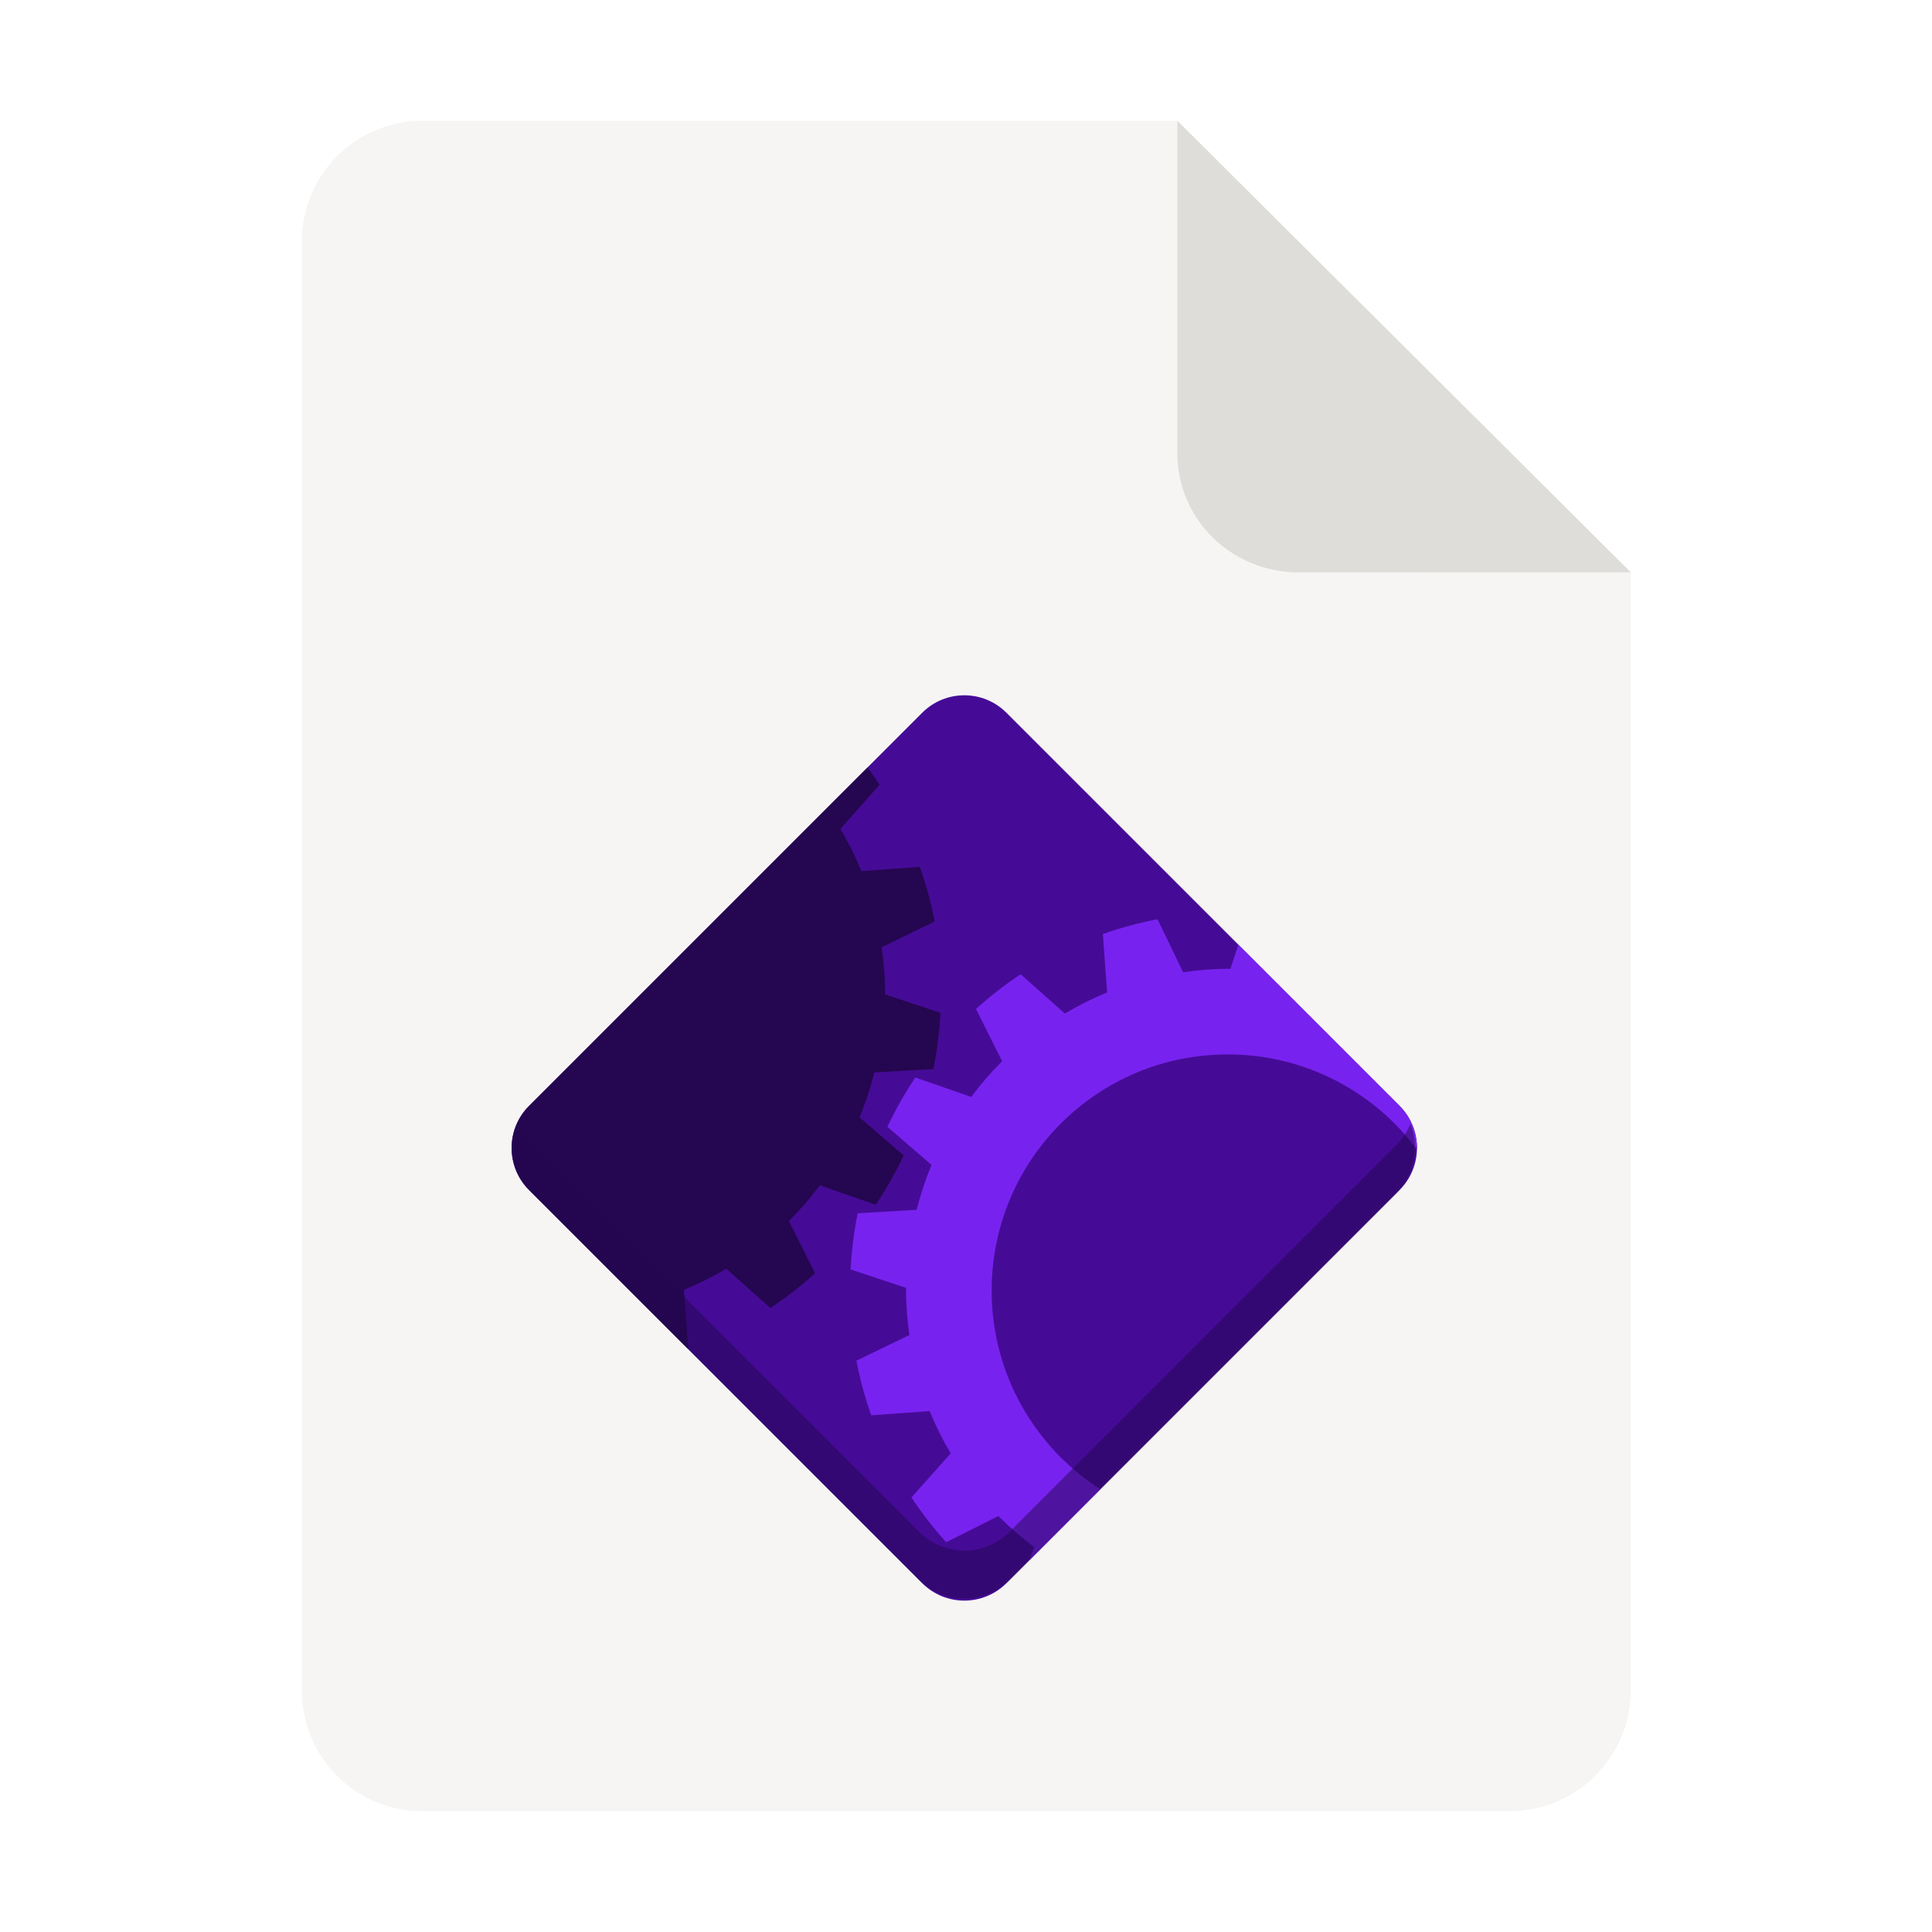
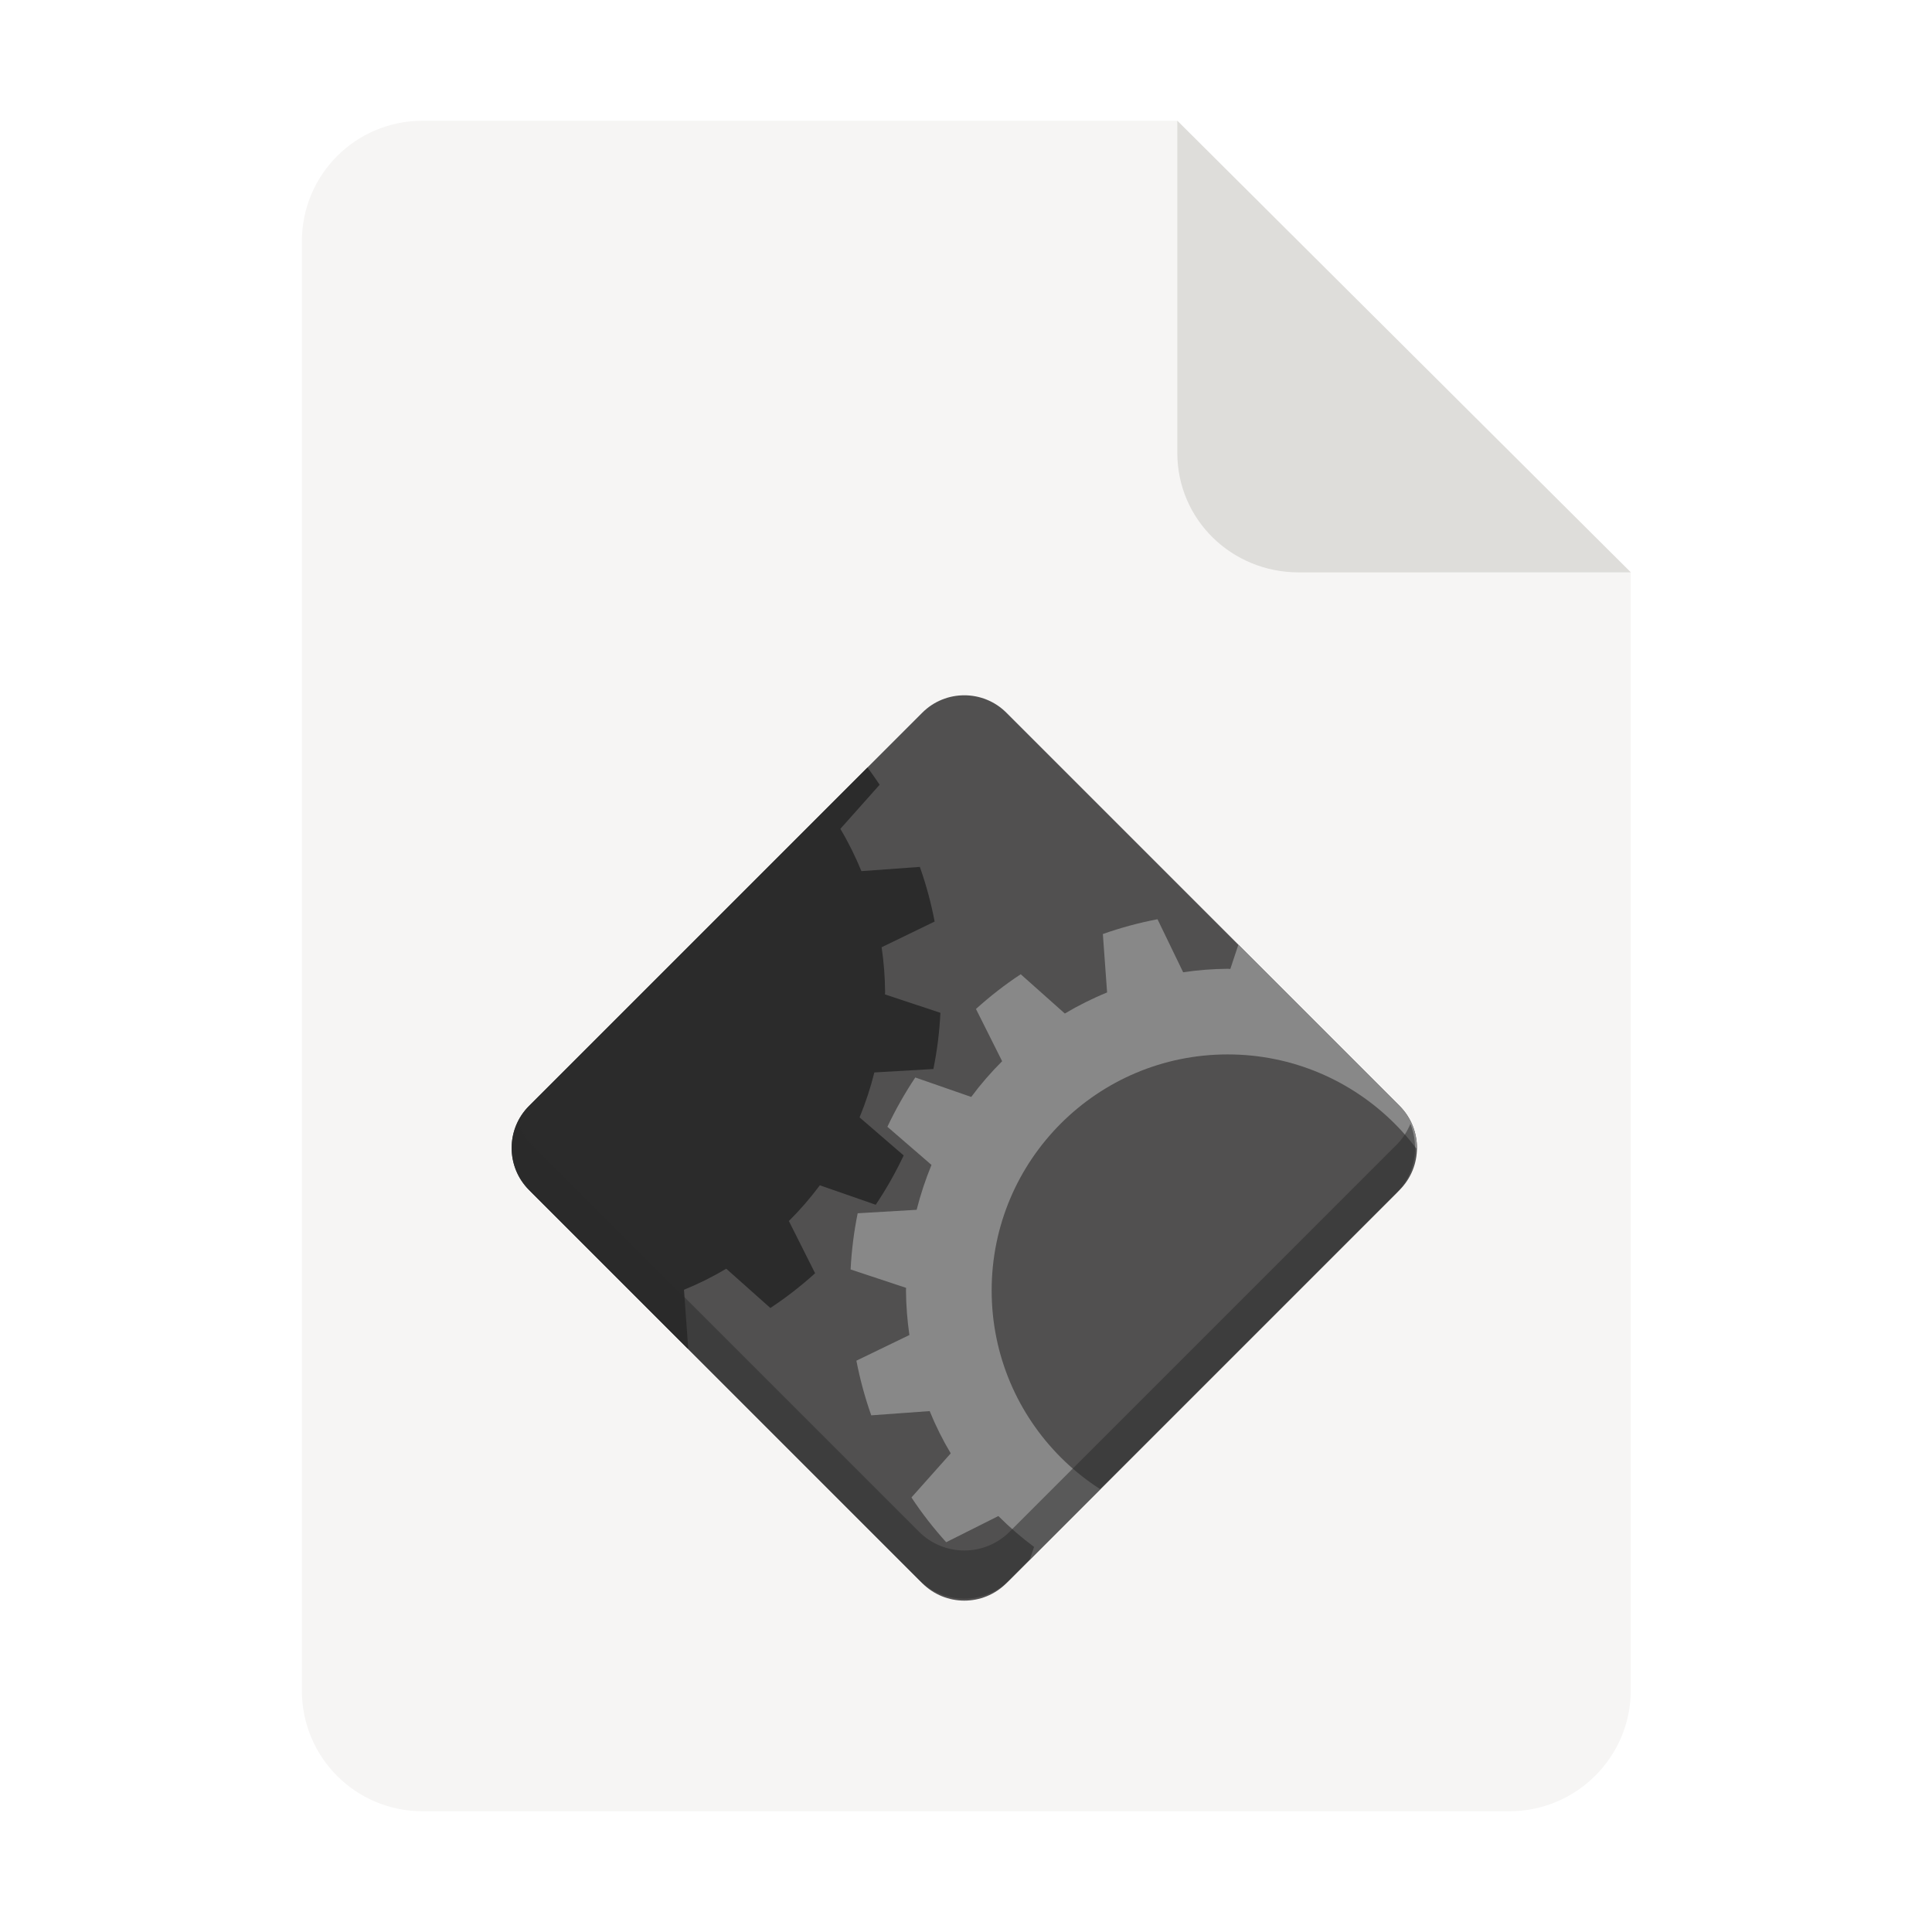
<svg xmlns="http://www.w3.org/2000/svg" width="128px" height="128px" viewBox="0 0 128 128">
  <clipPath id="a">
    <path d="m33 46h61v61h-61z" />
  </clipPath>
  <clipPath id="b">
    <path d="m66.676 47.219 26.047 26.047c1.539 1.539 1.539 4.039 0 5.578l-26.047 26.047c-1.539 1.539-4.035 1.539-5.574 0l-26.047-26.047c-1.543-1.539-1.543-4.039 0-5.578l26.047-26.047c1.539-1.539 4.035-1.539 5.574 0" />
  </clipPath>
  <clipPath id="c">
    <path d="m56 60h38v47h-38z" />
  </clipPath>
  <clipPath id="d">
    <path d="m66.676 47.219 26.047 26.047c1.539 1.539 1.539 4.039 0 5.578l-26.047 26.047c-1.539 1.539-4.035 1.539-5.574 0l-26.047-26.047c-1.543-1.539-1.543-4.039 0-5.578l26.047-26.047c1.539-1.539 4.035-1.539 5.574 0" />
  </clipPath>
  <clipPath id="e">
    <path d="m33 46h30v45h-30z" />
  </clipPath>
  <clipPath id="f">
    <path d="m66.676 47.219 26.047 26.047c1.539 1.539 1.539 4.039 0 5.578l-26.047 26.047c-1.539 1.539-4.035 1.539-5.574 0l-26.047-26.047c-1.543-1.539-1.543-4.039 0-5.578l26.047-26.047c1.539-1.539 4.035-1.539 5.574 0" />
  </clipPath>
  <path d="m28 8h50l30.043 29.918v74.059c0 4.434-3.609 8.023-8.043 8.023h-72c-4.434 0-8-3.566-8-8v-96c0-4.434 3.566-8 8-8" fill="#f6f5f4" />
  <path d="m78 8v22c0 4.434 3.609 7.922 8.043 7.922l22-0.004z" fill="#deddda" />
  <g clip-path="url(#a)">
    <g clip-path="url(#b)">
-       <path d="m64.641 45.184 30.117 30.117c0.418 0.418 0.418 1.09 0 1.508l-30.117 30.117c-0.414 0.414-1.09 0.414-1.504 0l-30.117-30.117c-0.418-0.418-0.418-1.09 0-1.508l30.117-30.117c0.414-0.414 1.09-0.414 1.504 0" fill="#450b96" />
+       <path d="m64.641 45.184 30.117 30.117c0.418 0.418 0.418 1.09 0 1.508l-30.117 30.117c-0.414 0.414-1.09 0.414-1.504 0l-30.117-30.117c-0.418-0.418-0.418-1.09 0-1.508l30.117-30.117c0.414-0.414 1.09-0.414 1.504 0" fill="#515050" />
    </g>
  </g>
  <g clip-path="url(#c)">
    <g clip-path="url(#d)">
-       <path d="m82.731 60.52-1.219 3.676-0.176-0.012c-0.984 0.008-1.973 0.086-2.949 0.23l-1.699-3.512c-1.23 0.234-2.441 0.562-3.621 0.98l0.281 3.871c-0.969 0.395-1.902 0.863-2.801 1.395l-2.922-2.602c-1.047 0.691-2.035 1.461-2.965 2.301l1.734 3.461c-0.738 0.738-1.426 1.527-2.047 2.367l-3.707-1.289c-0.695 1.043-1.312 2.133-1.848 3.266l2.922 2.527c-0.398 0.965-0.727 1.961-0.984 2.973l-3.906 0.23c-0.25 1.227-0.406 2.473-0.469 3.723l3.676 1.219c-0.004 0.059-0.004 0.117-0.008 0.176 0.008 0.984 0.086 1.973 0.227 2.949l-3.512 1.699c0.238 1.23 0.566 2.441 0.984 3.621l3.871-0.281q0.592 1.453 1.395 2.801l-2.602 2.922c0.691 1.047 1.461 2.035 2.301 2.965l3.457-1.734c0.738 0.738 1.531 1.426 2.367 2.047l-1.285 3.707c1.039 0.695 2.129 1.312 3.262 1.848l2.527-2.922q1.453 0.598 2.977 0.984l0.227 3.906c1.23 0.25 2.473 0.406 3.723 0.469l1.219-3.676c0.059 0 0.117 0.004 0.176 0.008 0.988-0.008 1.973-0.086 2.949-0.227l1.699 3.512c1.23-0.238 2.441-0.566 3.625-0.984l-0.281-3.871c0.965-0.395 1.902-0.859 2.801-1.395l2.922 2.602c1.043-0.691 2.035-1.461 2.965-2.301l-1.738-3.461c0.742-0.734 1.426-1.527 2.051-2.367l3.703 1.289c0.699-1.039 1.316-2.133 1.852-3.262l-2.926-2.527q0.604-1.453 0.984-2.977l3.91-0.227c0.246-1.23 0.402-2.473 0.465-3.723l-3.676-1.219c0.004-0.059 0.008-0.117 0.008-0.176-0.004-0.988-0.082-1.973-0.227-2.949l3.512-1.699c-0.234-1.23-0.562-2.441-0.98-3.625l-3.871 0.281c-0.395-0.965-0.863-1.902-1.395-2.801l2.602-2.922c-0.691-1.043-1.461-2.035-2.301-2.965l-3.461 1.738q-1.107-1.113-2.367-2.051l1.289-3.703c-1.043-0.699-2.133-1.316-3.266-1.852l-2.527 2.926c-0.965-0.402-1.961-0.73-2.973-0.984l-0.23-3.91c-1.227-0.25-2.473-0.402-3.723-0.465m-1.395 9.34c8.637 0 15.641 7.004 15.641 15.641s-7.004 15.637-15.641 15.637-15.637-7-15.637-15.637 7-15.641 15.637-15.641" fill="#7822ef" />
+       <path d="m82.731 60.52-1.219 3.676-0.176-0.012c-0.984 0.008-1.973 0.086-2.949 0.23l-1.699-3.512c-1.23 0.234-2.441 0.562-3.621 0.98l0.281 3.871c-0.969 0.395-1.902 0.863-2.801 1.395l-2.922-2.602c-1.047 0.691-2.035 1.461-2.965 2.301l1.734 3.461c-0.738 0.738-1.426 1.527-2.047 2.367l-3.707-1.289c-0.695 1.043-1.312 2.133-1.848 3.266l2.922 2.527c-0.398 0.965-0.727 1.961-0.984 2.973l-3.906 0.23c-0.25 1.227-0.406 2.473-0.469 3.723l3.676 1.219c-0.004 0.059-0.004 0.117-0.008 0.176 0.008 0.984 0.086 1.973 0.227 2.949l-3.512 1.699c0.238 1.23 0.566 2.441 0.984 3.621l3.871-0.281q0.592 1.453 1.395 2.801l-2.602 2.922c0.691 1.047 1.461 2.035 2.301 2.965l3.457-1.734c0.738 0.738 1.531 1.426 2.367 2.047l-1.285 3.707c1.039 0.695 2.129 1.312 3.262 1.848l2.527-2.922q1.453 0.598 2.977 0.984l0.227 3.906c1.23 0.25 2.473 0.406 3.723 0.469l1.219-3.676c0.059 0 0.117 0.004 0.176 0.008 0.988-0.008 1.973-0.086 2.949-0.227l1.699 3.512c1.23-0.238 2.441-0.566 3.625-0.984l-0.281-3.871c0.965-0.395 1.902-0.859 2.801-1.395l2.922 2.602c1.043-0.691 2.035-1.461 2.965-2.301l-1.738-3.461c0.742-0.734 1.426-1.527 2.051-2.367l3.703 1.289c0.699-1.039 1.316-2.133 1.852-3.262l-2.926-2.527q0.604-1.453 0.984-2.977l3.91-0.227c0.246-1.23 0.402-2.473 0.465-3.723l-3.676-1.219c0.004-0.059 0.008-0.117 0.008-0.176-0.004-0.988-0.082-1.973-0.227-2.949l3.512-1.699c-0.234-1.23-0.562-2.441-0.98-3.625l-3.871 0.281c-0.395-0.965-0.863-1.902-1.395-2.801l2.602-2.922c-0.691-1.043-1.461-2.035-2.301-2.965l-3.461 1.738q-1.107-1.113-2.367-2.051l1.289-3.703c-1.043-0.699-2.133-1.316-3.266-1.852l-2.527 2.926c-0.965-0.402-1.961-0.73-2.973-0.984l-0.23-3.91c-1.227-0.25-2.473-0.402-3.723-0.465m-1.395 9.34c8.637 0 15.641 7.004 15.641 15.641s-7.004 15.637-15.641 15.637-15.637-7-15.637-15.637 7-15.641 15.637-15.641" fill="#888888" />
    </g>
  </g>
  <g clip-path="url(#e)">
    <g clip-path="url(#f)">
-       <path d="m38.719 40.727-1.215 3.676-0.176-0.012c-0.988 0.008-1.973 0.086-2.949 0.23l-1.703-3.512c-1.23 0.234-2.441 0.562-3.621 0.98l0.281 3.871c-0.965 0.395-1.902 0.863-2.801 1.395l-2.922-2.602c-1.043 0.691-2.035 1.461-2.965 2.301l1.738 3.461q-1.113 1.107-2.051 2.367l-3.703-1.289c-0.699 1.043-1.316 2.133-1.852 3.266l2.926 2.527c-0.402 0.965-0.73 1.961-0.984 2.973l-3.91 0.23c-0.25 1.227-0.402 2.473-0.465 3.723l3.676 1.219-0.012 0.176c0.008 0.984 0.086 1.973 0.23 2.945l-3.512 1.703c0.234 1.23 0.562 2.441 0.98 3.621l3.871-0.281q0.592 1.453 1.395 2.801l-2.602 2.922c0.691 1.047 1.461 2.035 2.301 2.965l3.461-1.734c0.738 0.738 1.527 1.422 2.367 2.047l-1.289 3.703c1.043 0.699 2.133 1.316 3.266 1.852l2.527-2.922c0.965 0.398 1.961 0.727 2.973 0.98l0.23 3.91c1.227 0.25 2.469 0.406 3.723 0.469l1.219-3.676c0.059 0 0.117 0.004 0.176 0.008 0.984-0.008 1.969-0.086 2.945-0.23l1.703 3.512c1.23-0.234 2.441-0.562 3.621-0.98l-0.281-3.871c0.965-0.395 1.902-0.859 2.801-1.395l2.922 2.602c1.047-0.691 2.035-1.461 2.965-2.301l-1.738-3.461c0.742-0.734 1.426-1.527 2.051-2.367l3.703 1.289c0.699-1.039 1.316-2.133 1.852-3.266l-2.922-2.523c0.398-0.969 0.727-1.961 0.98-2.977l3.91-0.227c0.25-1.23 0.406-2.473 0.465-3.723l-3.672-1.219c0-0.059 0.004-0.117 0.008-0.176-0.008-0.988-0.086-1.973-0.23-2.949l3.512-1.703c-0.234-1.23-0.562-2.441-0.98-3.621l-3.871 0.281c-0.395-0.965-0.859-1.902-1.395-2.801l2.602-2.922c-0.691-1.043-1.461-2.035-2.301-2.965l-3.461 1.738q-1.107-1.113-2.367-2.051l1.289-3.703c-1.039-0.699-2.133-1.316-3.266-1.852l-2.527 2.926c-0.965-0.402-1.957-0.73-2.973-0.984l-0.227-3.91c-1.23-0.25-2.473-0.402-3.727-0.465" fill="#250650" />
+       <path d="m38.719 40.727-1.215 3.676-0.176-0.012c-0.988 0.008-1.973 0.086-2.949 0.23l-1.703-3.512c-1.23 0.234-2.441 0.562-3.621 0.98l0.281 3.871c-0.965 0.395-1.902 0.863-2.801 1.395l-2.922-2.602c-1.043 0.691-2.035 1.461-2.965 2.301l1.738 3.461q-1.113 1.107-2.051 2.367l-3.703-1.289c-0.699 1.043-1.316 2.133-1.852 3.266l2.926 2.527c-0.402 0.965-0.73 1.961-0.984 2.973l-3.91 0.23c-0.25 1.227-0.402 2.473-0.465 3.723l3.676 1.219-0.012 0.176c0.008 0.984 0.086 1.973 0.23 2.945l-3.512 1.703c0.234 1.23 0.562 2.441 0.98 3.621l3.871-0.281q0.592 1.453 1.395 2.801l-2.602 2.922c0.691 1.047 1.461 2.035 2.301 2.965l3.461-1.734c0.738 0.738 1.527 1.422 2.367 2.047l-1.289 3.703c1.043 0.699 2.133 1.316 3.266 1.852l2.527-2.922c0.965 0.398 1.961 0.727 2.973 0.98l0.23 3.91c1.227 0.25 2.469 0.406 3.723 0.469l1.219-3.676c0.059 0 0.117 0.004 0.176 0.008 0.984-0.008 1.969-0.086 2.945-0.23l1.703 3.512c1.23-0.234 2.441-0.562 3.621-0.98l-0.281-3.871c0.965-0.395 1.902-0.859 2.801-1.395l2.922 2.602c1.047-0.691 2.035-1.461 2.965-2.301l-1.738-3.461c0.742-0.734 1.426-1.527 2.051-2.367l3.703 1.289c0.699-1.039 1.316-2.133 1.852-3.266l-2.922-2.523c0.398-0.969 0.727-1.961 0.98-2.977l3.91-0.227c0.25-1.23 0.406-2.473 0.465-3.723l-3.672-1.219c0-0.059 0.004-0.117 0.008-0.176-0.008-0.988-0.086-1.973-0.23-2.949l3.512-1.703c-0.234-1.23-0.562-2.441-0.98-3.621l-3.871 0.281c-0.395-0.965-0.859-1.902-1.395-2.801l2.602-2.922c-0.691-1.043-1.461-2.035-2.301-2.965l-3.461 1.738q-1.107-1.113-2.367-2.051l1.289-3.703c-1.039-0.699-2.133-1.316-3.266-1.852l-2.527 2.926c-0.965-0.402-1.957-0.73-2.973-0.984l-0.227-3.91c-1.23-0.25-2.473-0.402-3.727-0.465" fill="#2b2b2b" />
    </g>
  </g>
-   <path d="m34.336 74.457c-0.621 1.535-0.309 3.359 0.941 4.609l25.602 25.602c1.668 1.668 4.352 1.668 6.02 0l25.602-25.602c1.25-1.25 1.562-3.074 0.941-4.609-0.211 0.516-0.523 0.996-0.941 1.414l-25.602 25.602c-1.668 1.668-4.352 1.668-6.02 0l-25.602-25.602c-0.418-0.418-0.73-0.898-0.941-1.414" fill="#250650" fill-opacity=".502" />
+   <path d="m34.336 74.457c-0.621 1.535-0.309 3.359 0.941 4.609l25.602 25.602c1.668 1.668 4.352 1.668 6.02 0l25.602-25.602c1.25-1.25 1.562-3.074 0.941-4.609-0.211 0.516-0.523 0.996-0.941 1.414l-25.602 25.602c-1.668 1.668-4.352 1.668-6.02 0l-25.602-25.602c-0.418-0.418-0.73-0.898-0.941-1.414" fill="#2b2b2b" fill-opacity=".502" />
</svg>
